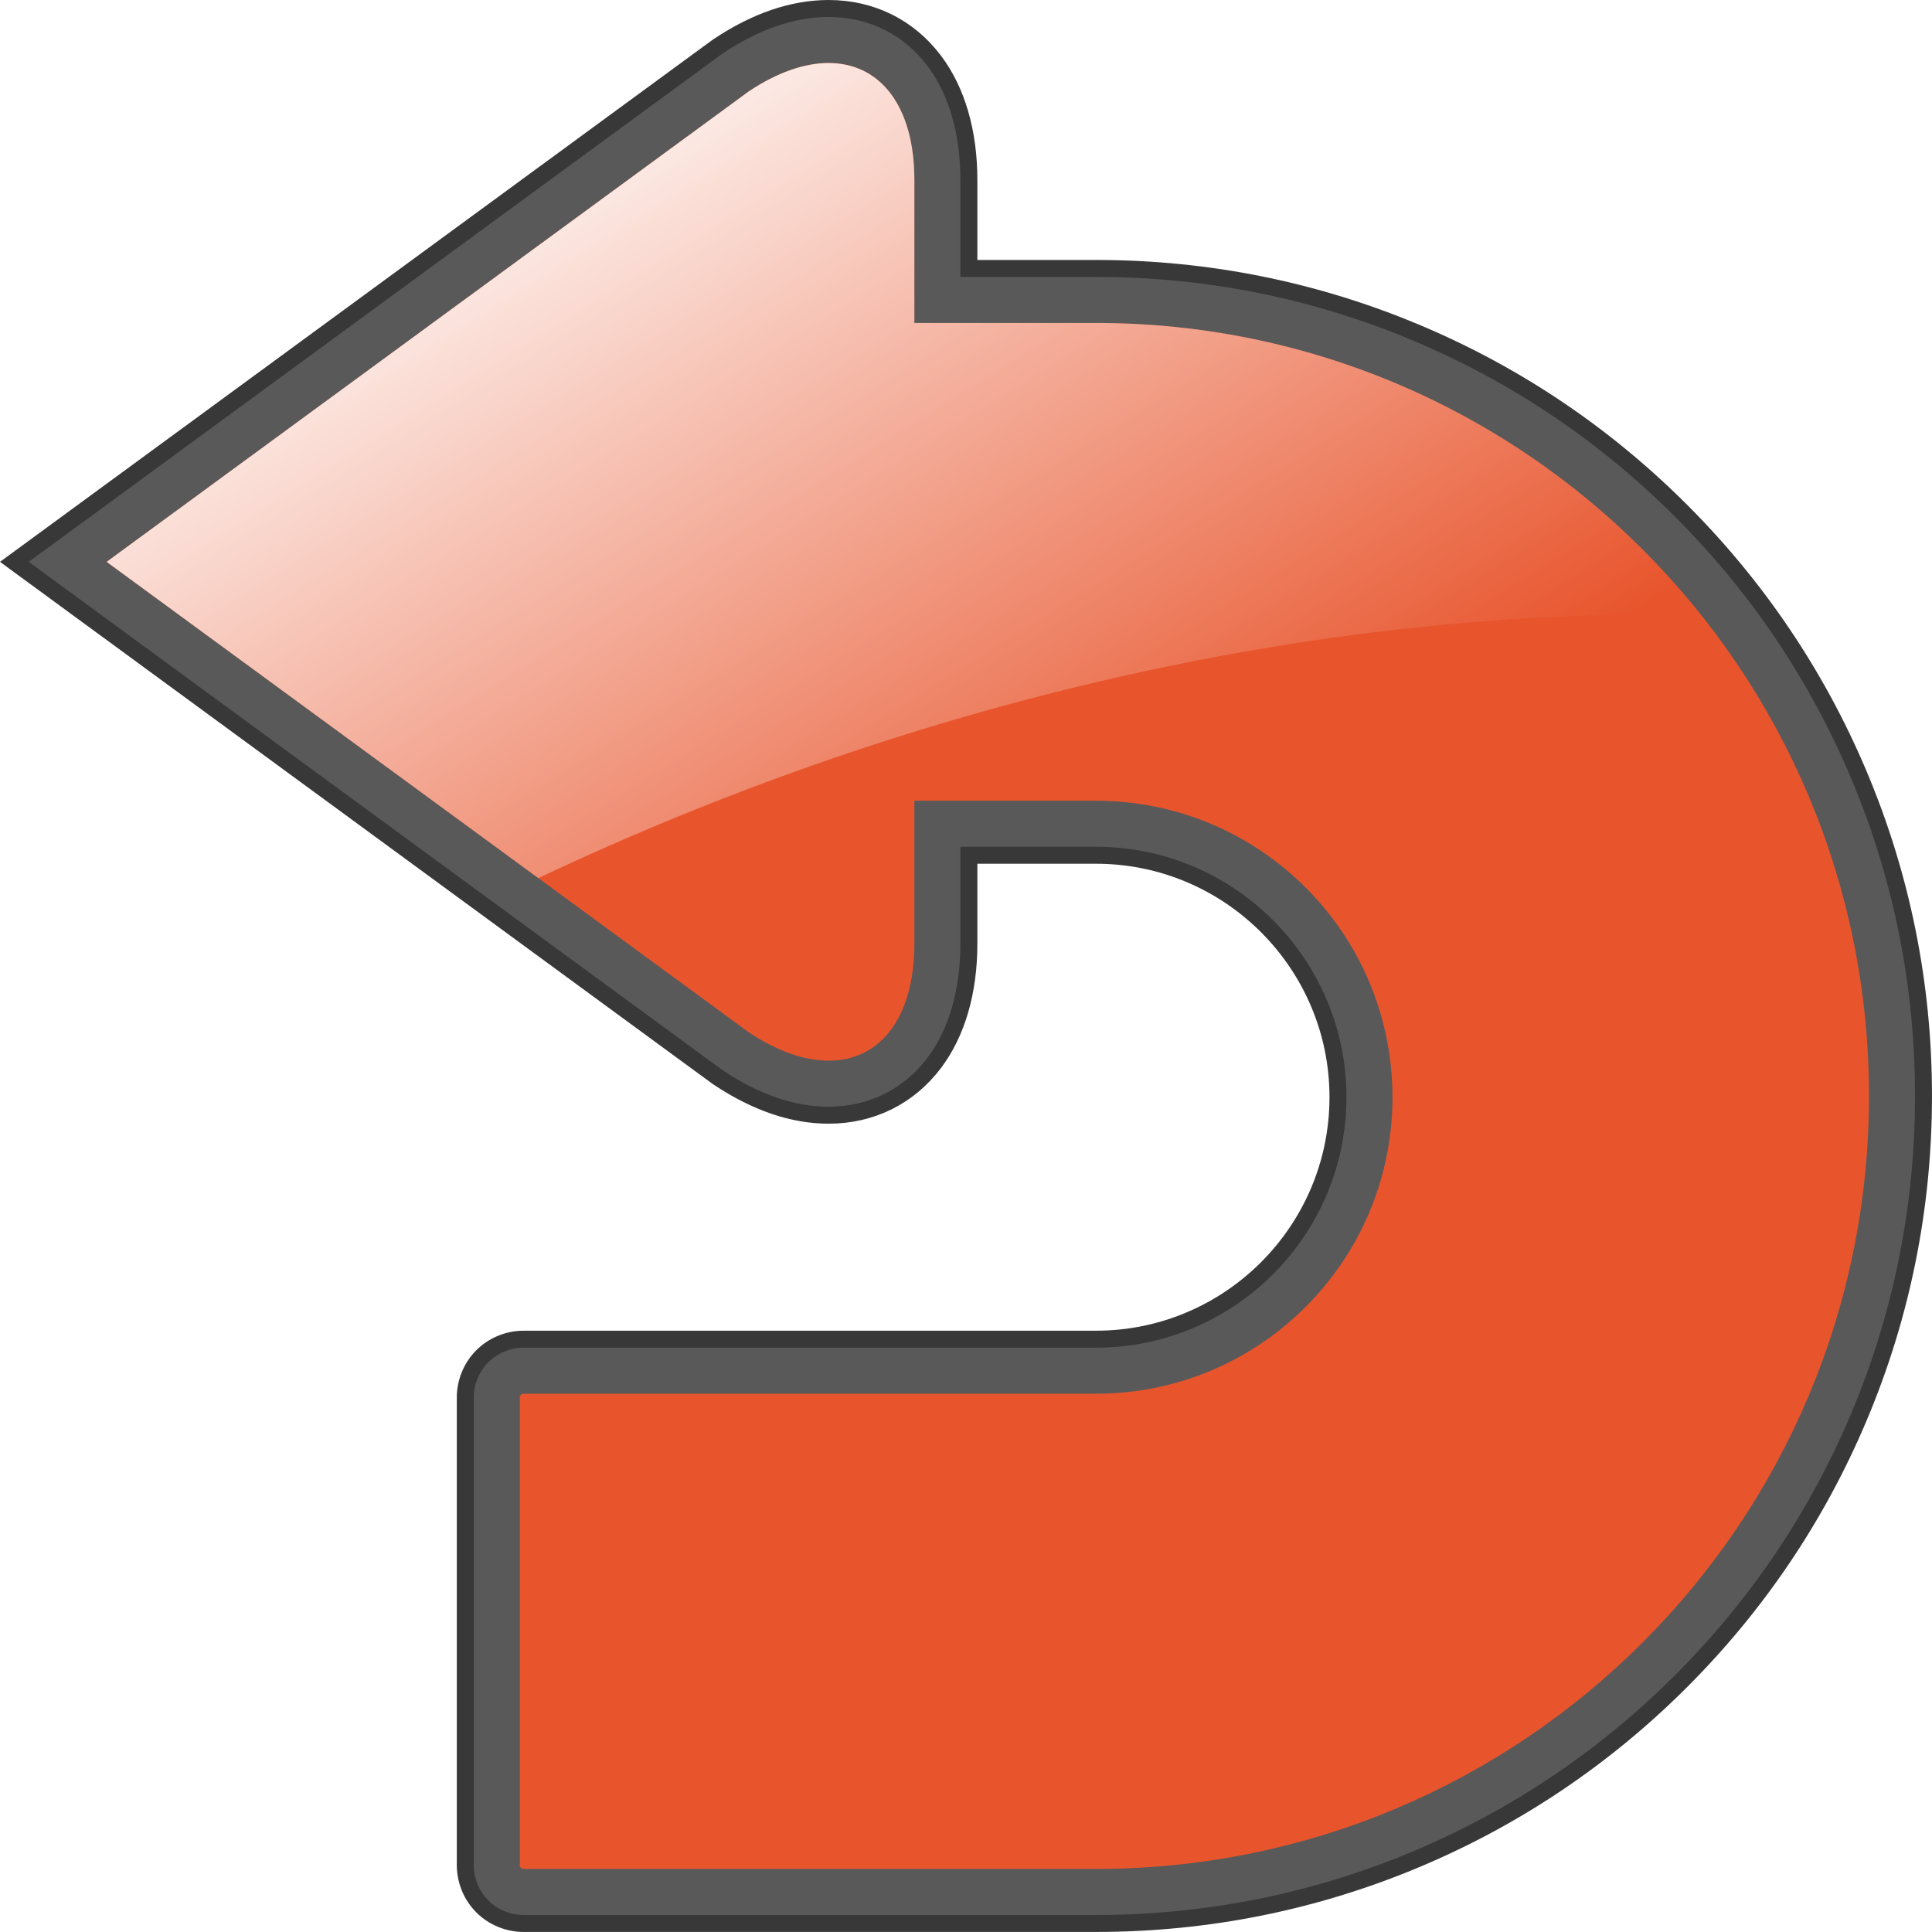
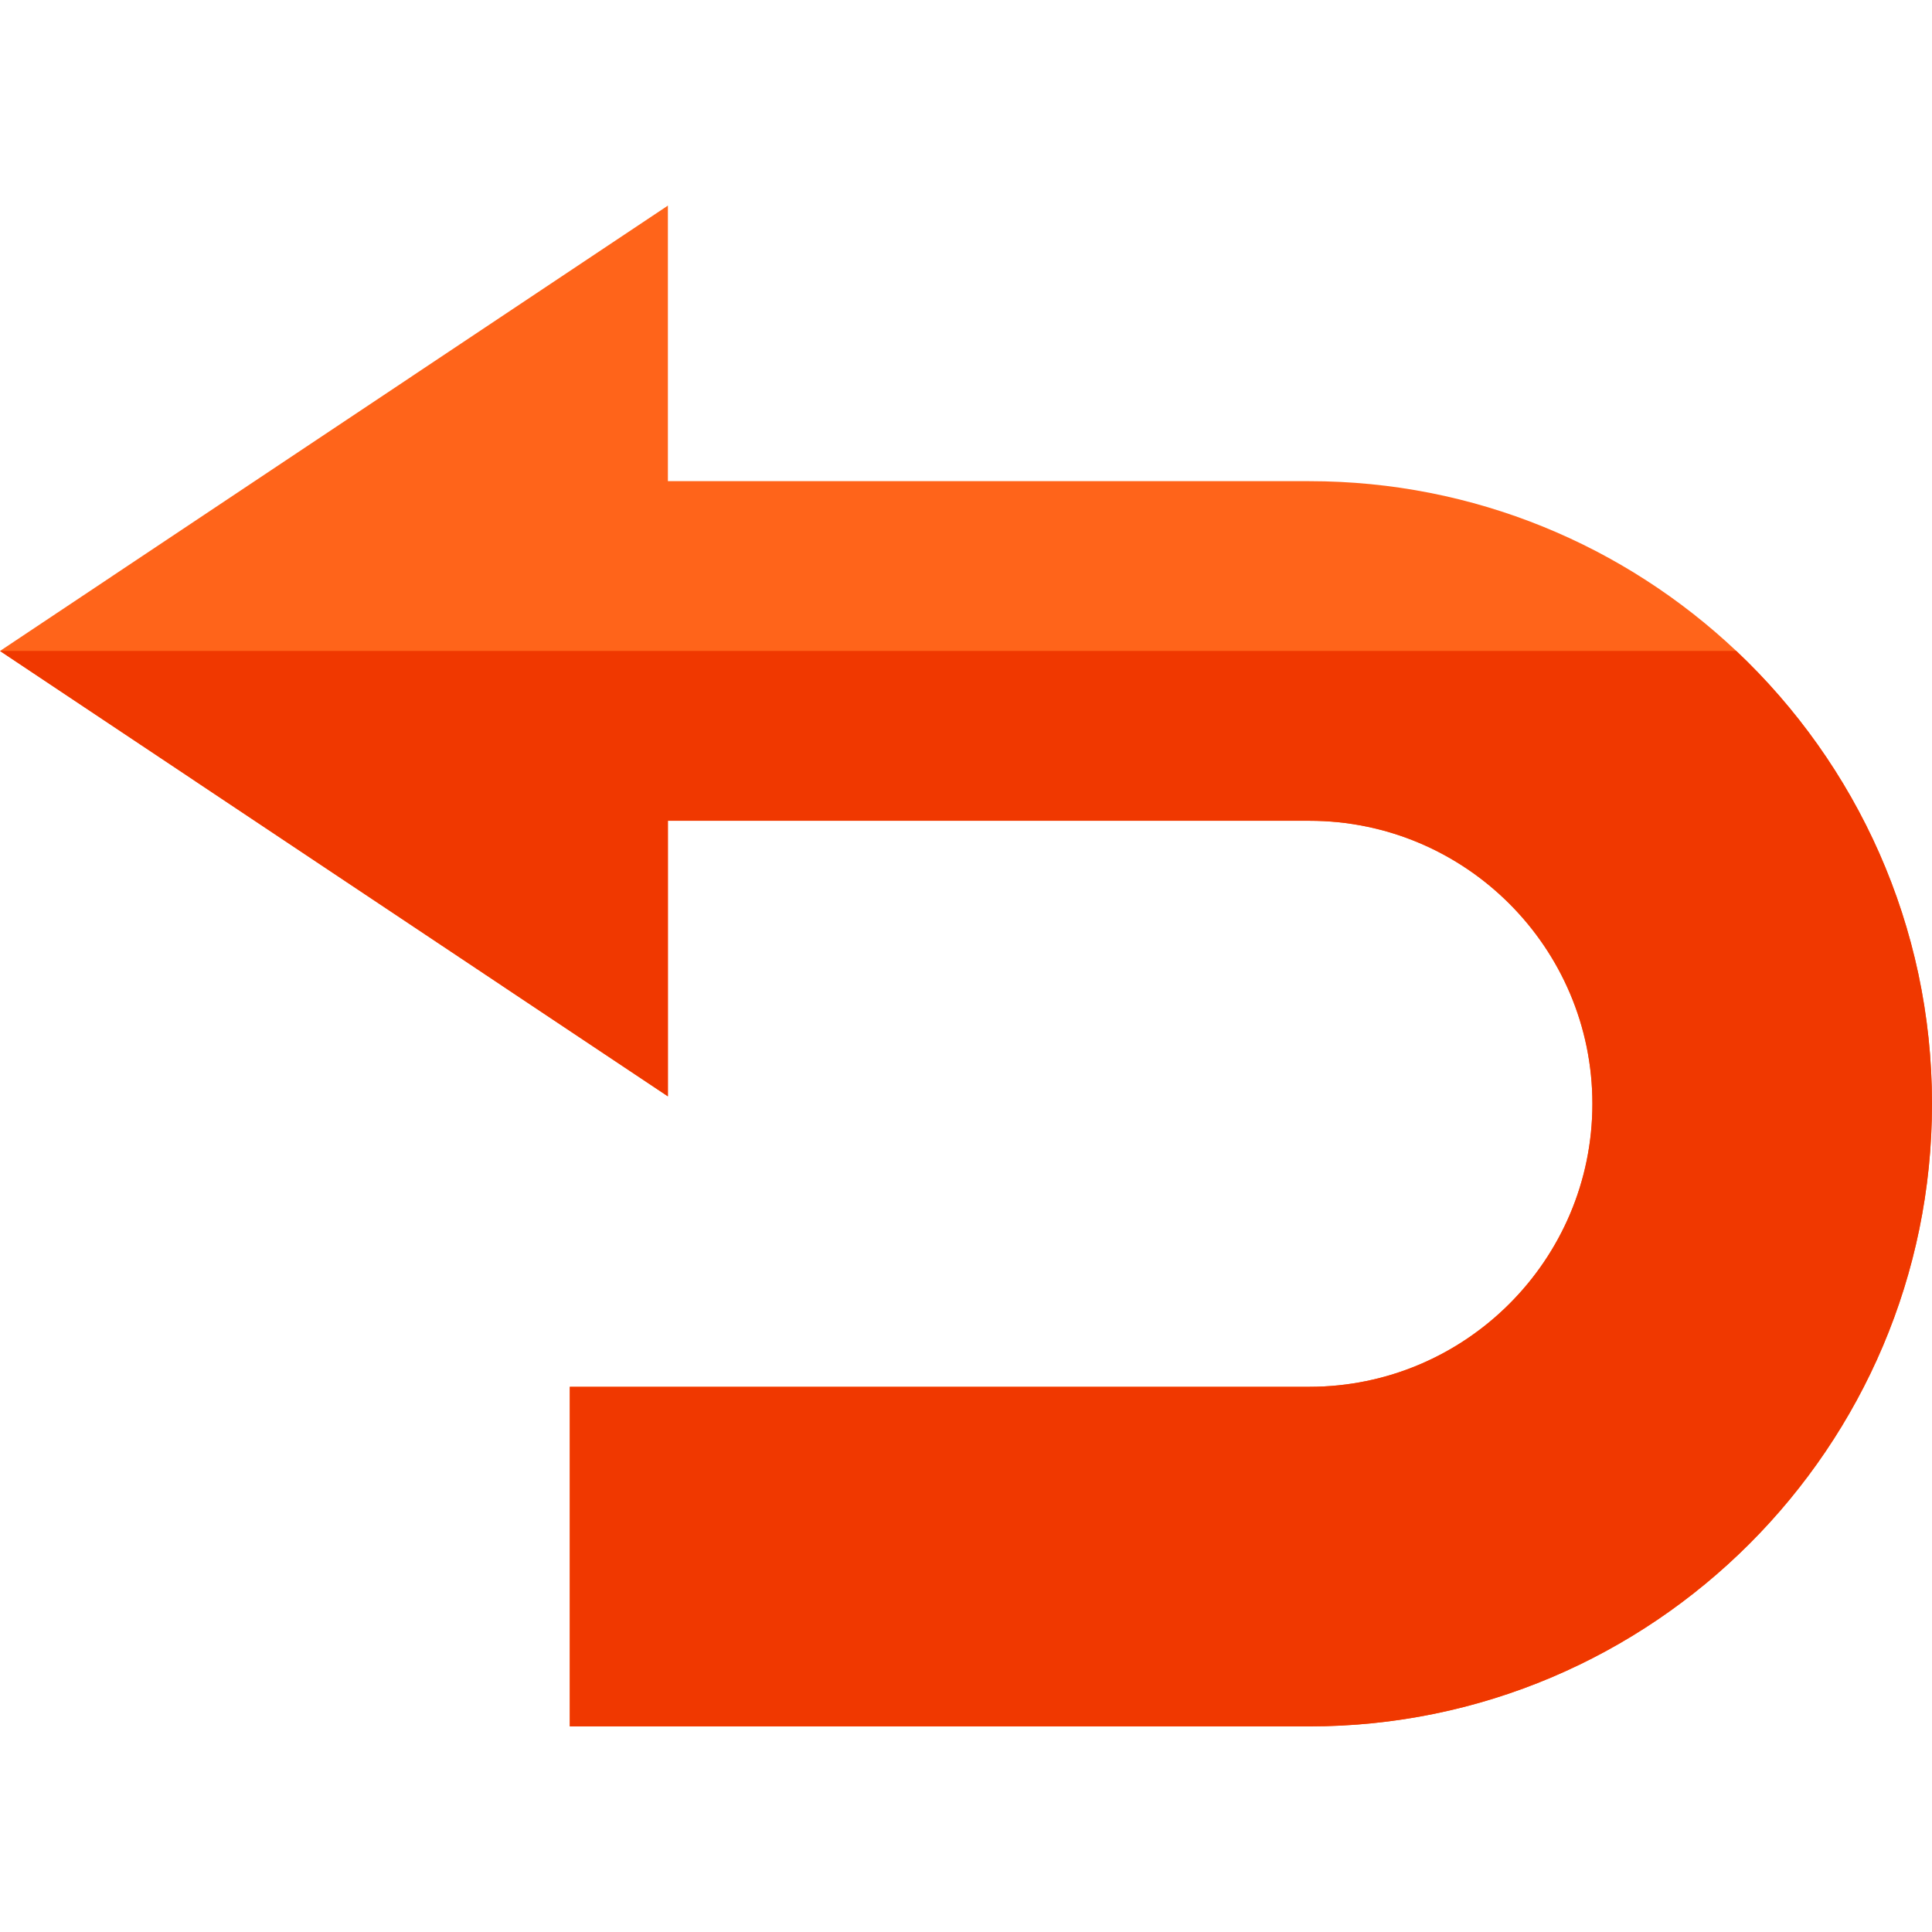
- <svg xmlns="http://www.w3.org/2000/svg" version="1.1" id="Capa_1" x="0px" y="0px" width="531.552px" height="531.529px" viewBox="-35.43 -19.529 531.552 531.529" enable-background="new -35.43 -19.529 531.552 531.529" xml:space="preserve">
-   <path fill="#595959" stroke="#383838" stroke-width="4.67" d="M192.542-17.193L192.542-17.193L192.542-17.193  c-9.817,0-20.012,3.479-30.302,10.341l-0.276,0.184l-0.267,0.196L-14.962,122.953l-16.516,12.1l16.516,12.1l176.659,129.424  l0.268,0.196l0.277,0.185c10.292,6.86,20.486,10.339,30.299,10.339c11.726,0,22.035-5.095,29.029-14.345  c6.26-8.279,9.569-19.645,9.569-32.866v-24.308h34.975c36.707,0,66.572,29.864,66.572,66.573c0,36.708-29.865,66.572-66.572,66.572  H108.7h-0.075c-4.282,0-8.45,1.739-11.436,4.771c-2.938,2.983-4.612,7.095-4.603,11.301v0.033v128.531v0.075  c0,4.282,1.739,8.451,4.771,11.436c2.951,2.917,7.064,4.603,11.263,4.603h0.07h157.423c30.729,0,60.547-6.021,88.625-17.897  c27.113-11.468,51.459-27.882,72.363-48.786s37.318-45.252,48.787-72.364c11.875-28.079,17.896-57.896,17.896-88.626  c0-30.729-6.021-60.547-17.896-88.625c-11.469-27.113-27.883-51.459-48.787-72.364s-45.25-37.318-72.363-48.786  c-28.078-11.876-57.896-17.898-88.625-17.898h-34.975V30.016c0-13.22-3.309-24.584-9.57-32.864  C214.575-12.098,204.266-17.192,192.542-17.193L192.542-17.193z" />
-   <path fill="#E8552D" d="M192.541-2.193c14.04,0.001,23.599,11.643,23.599,32.209v39.311h49.975  c117.455,0,212.672,95.217,212.672,212.673c0,117.457-95.217,212.674-212.672,212.674H108.692h-0.03h-0.035  c-0.001,0-0.003,0-0.005,0c-0.282,0-0.574-0.128-0.74-0.292c-0.187-0.184-0.294-0.459-0.294-0.746v-0.035v-0.04V365.029v-0.03  v-0.035c-0.002-0.285,0.127-0.579,0.292-0.745c0.184-0.187,0.459-0.295,0.746-0.295h0.035h0.04h157.414  c45.051,0,81.572-36.521,81.572-81.572c0-45.052-36.521-81.573-81.572-81.573h-49.975v39.308c0,20.57-9.558,32.21-23.599,32.21  c-6.527,0-14.024-2.518-21.979-7.82L-6.097,135.053L170.561,5.627C178.516,0.323,186.013-2.193,192.541-2.193" />
-   <linearGradient id="SVGID_1_" gradientUnits="userSpaceOnUse" x1="119.851" y1="-7.094" x2="272.464" y2="237.139">
-     <stop offset="0" style="stop-color:#FFFFFF" />
-     <stop offset="1" style="stop-color:#FFFFFF;stop-opacity:0" />
-   </linearGradient>
-   <path fill="url(#SVGID_1_)" d="M432.513,149.565c-38.965-48.894-99.018-80.238-166.398-80.238h-49.975V30.016  c0-20.566-9.559-32.208-23.599-32.209c-6.527,0-14.024,2.516-21.979,7.821L-6.097,135.053l118.771,87.014  C213.933,174.201,325.536,147.702,432.513,149.565z" />
+ <svg xmlns="http://www.w3.org/2000/svg" id="Capa_1" enable-background="new 0 0 512 512" height="512" viewBox="0 0 512 512" width="512">
+   <path d="m460.14 172.515c-29.56-27.89-69.39-45-113.14-45h-170v-73.03l-177 118.03 177 118.03v-73.03h170c41.36 0 75 33.65 75 75s-33.64 75-75 75h-196v90h196c90.98 0 165-74.02 165-165 0-47.23-19.95-89.89-51.86-120z" fill="#ff641a" />
+   <path d="m512 292.515c0 90.98-74.02 165-165 165h-196v-90h196c41.36 0 75-33.65 75-75s-33.64-75-75-75h-170v73.03l-177-118.03h460.14c31.91 30.11 51.86 72.77 51.86 120z" fill="#f03800" />
</svg>
